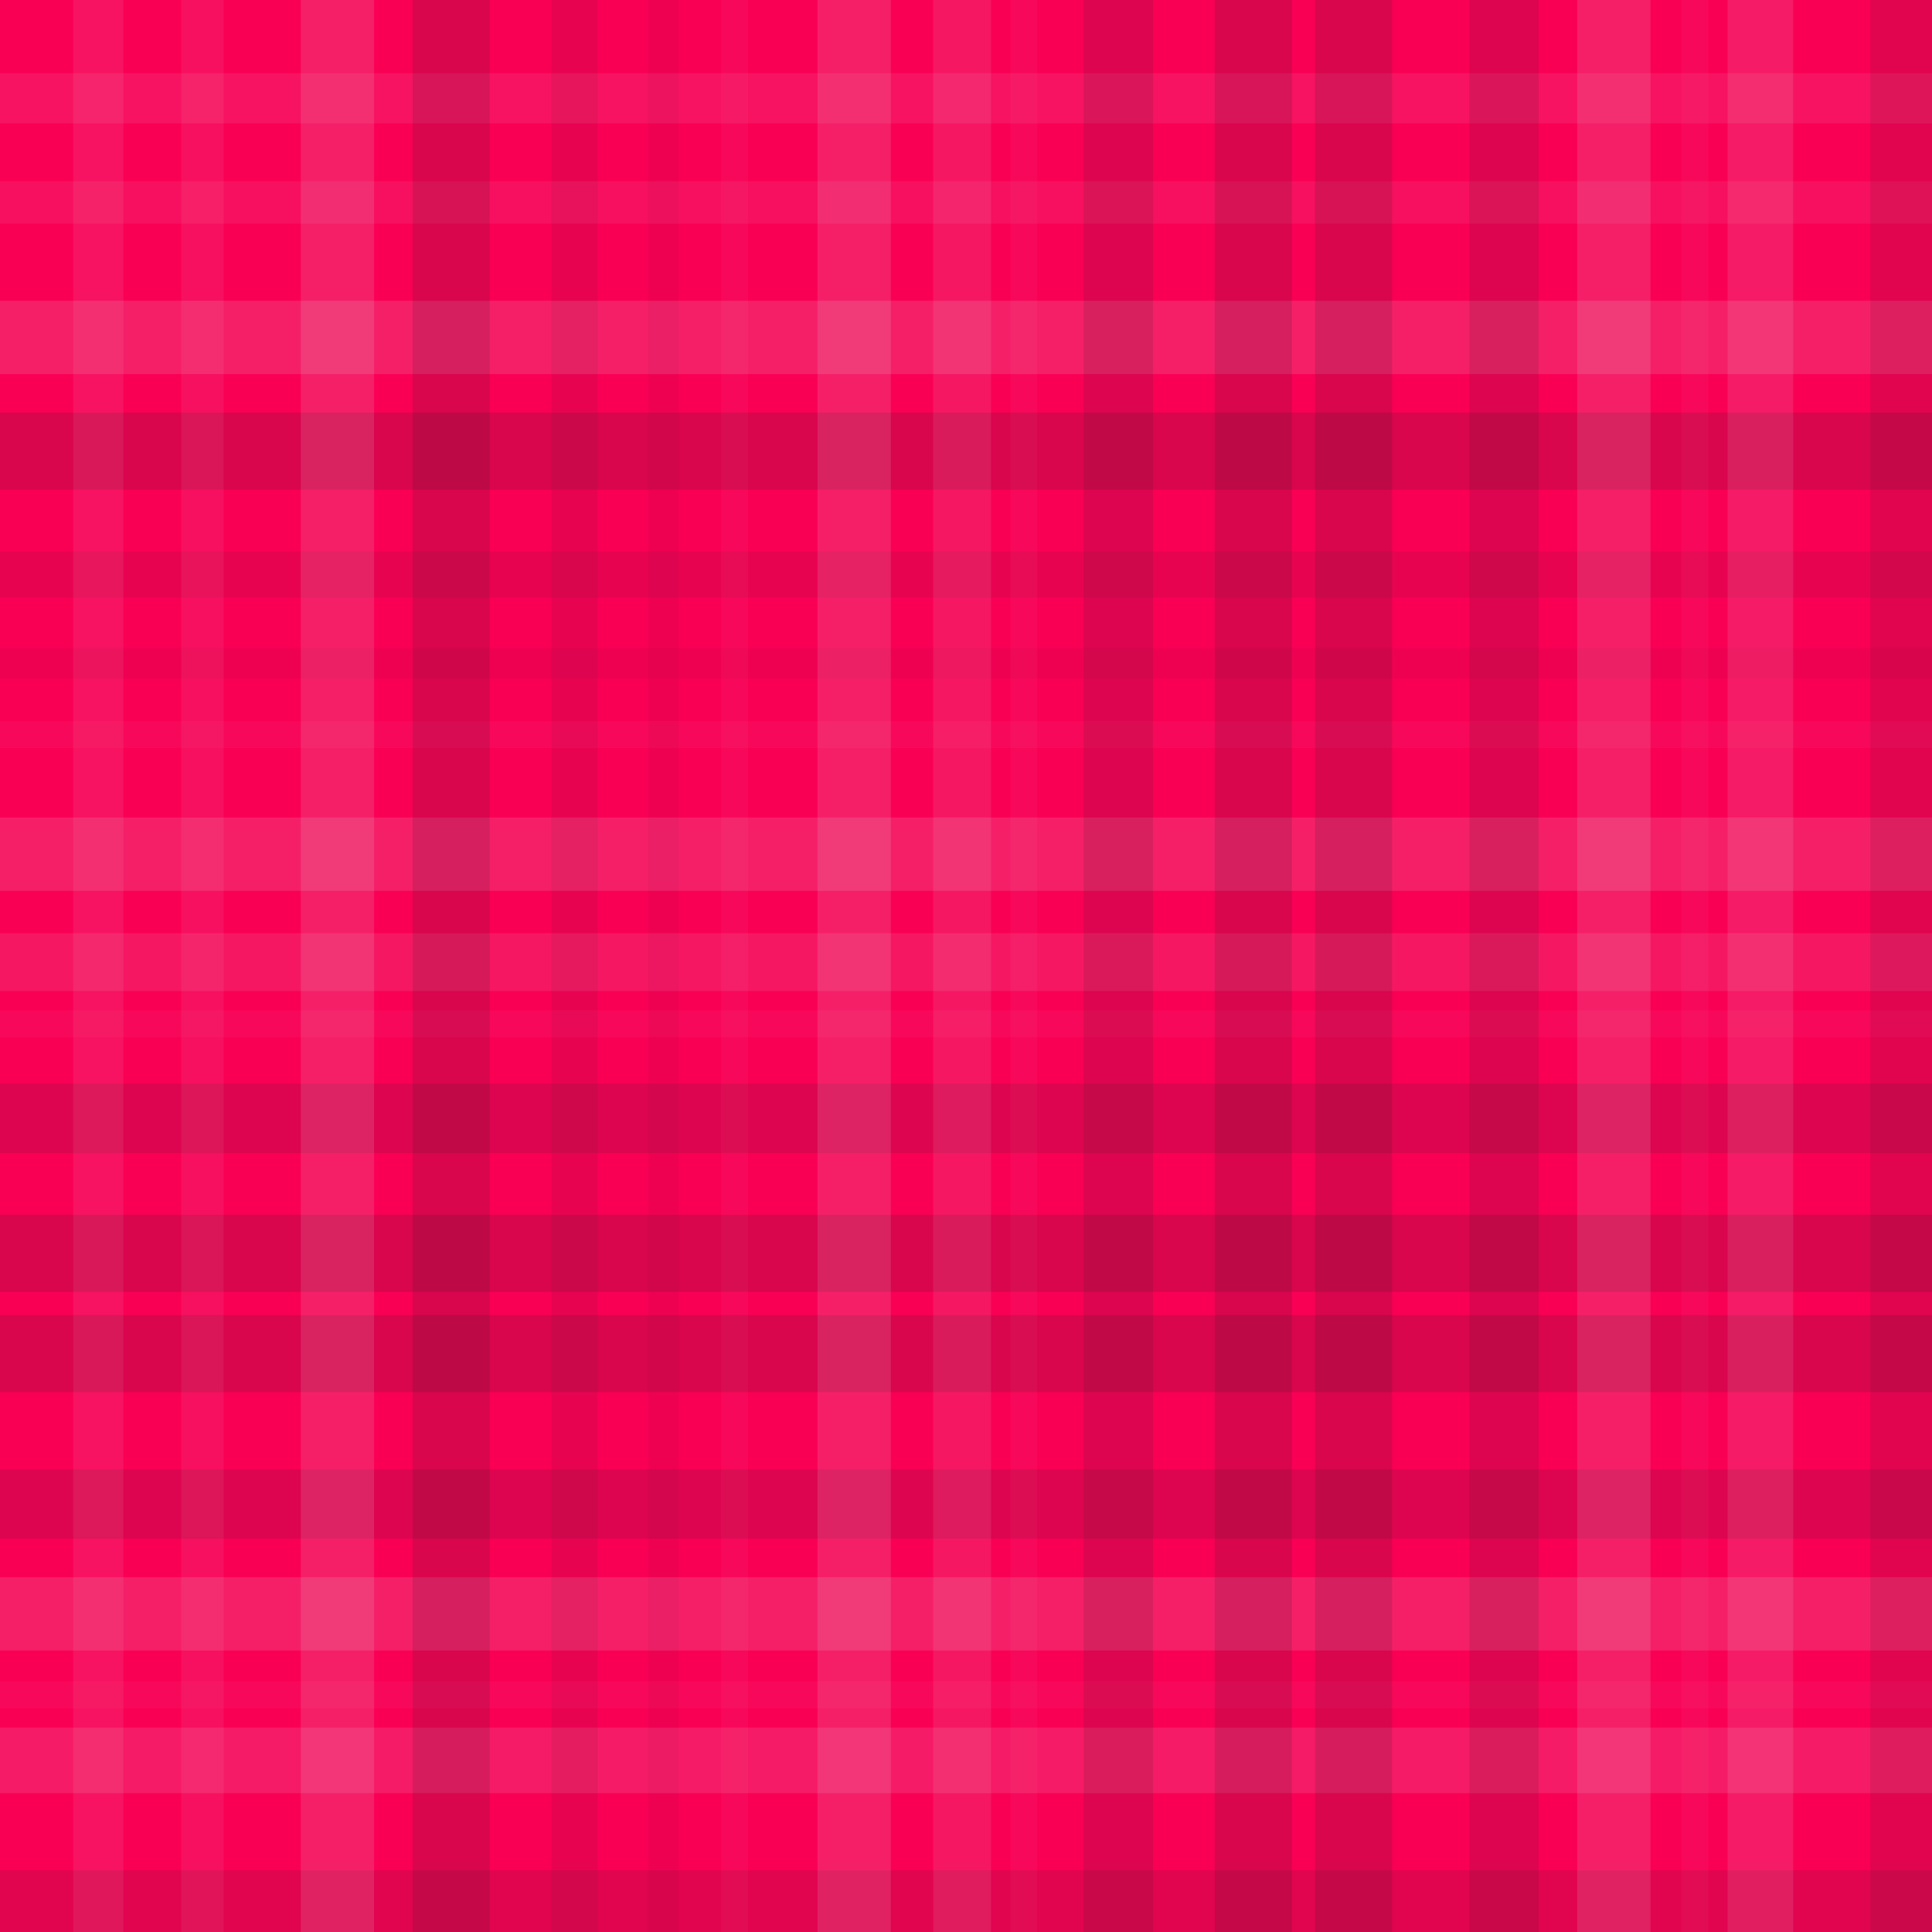
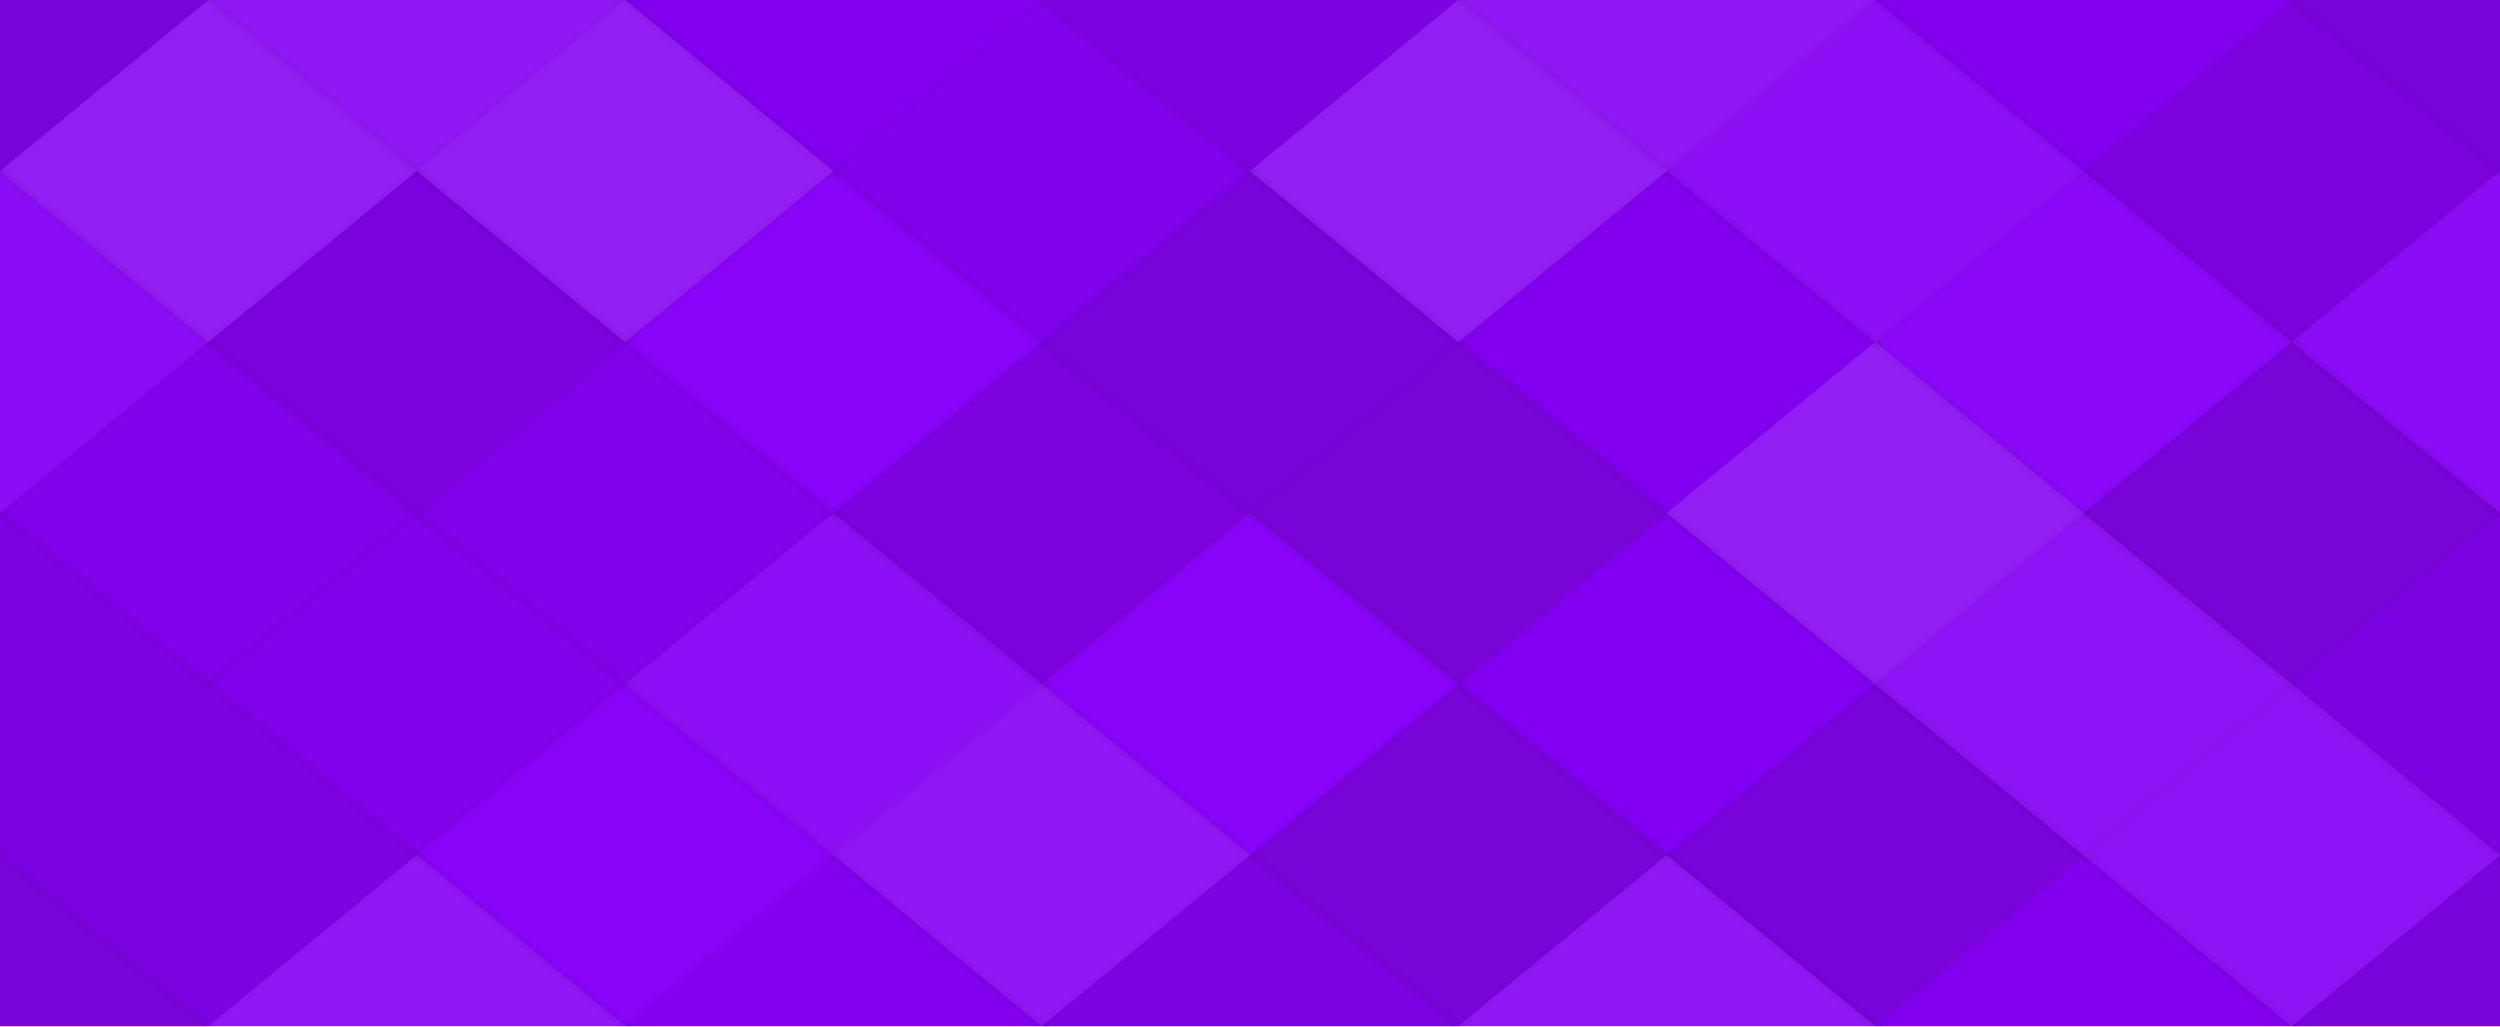
- <svg xmlns="http://www.w3.org/2000/svg" width="501" height="501">
-   <rect x="0" y="0" width="100%" height="100%" fill="rgb(249,0,85)" />
-   <rect x="0" y="19" width="100%" height="13" opacity="0.089" fill="#ddd" />
-   <rect x="0" y="47" width="100%" height="11" opacity="0.072" fill="#ddd" />
-   <rect x="0" y="78" width="100%" height="19" opacity="0.141" fill="#ddd" />
-   <rect x="0" y="107" width="100%" height="20" opacity="0.15" fill="#222" />
-   <rect x="0" y="143" width="100%" height="12" opacity="0.081" fill="#222" />
-   <rect x="0" y="168" width="100%" height="8" opacity="0.046" fill="#222" />
-   <rect x="0" y="187" width="100%" height="7" opacity="0.037" fill="#ddd" />
-   <rect x="0" y="212" width="100%" height="19" opacity="0.141" fill="#ddd" />
-   <rect x="0" y="242" width="100%" height="15" opacity="0.107" fill="#ddd" />
-   <rect x="0" y="262" width="100%" height="7" opacity="0.037" fill="#ddd" />
-   <rect x="0" y="281" width="100%" height="18" opacity="0.133" fill="#222" />
-   <rect x="0" y="315" width="100%" height="20" opacity="0.15" fill="#222" />
-   <rect x="0" y="341" width="100%" height="20" opacity="0.15" fill="#222" />
-   <rect x="0" y="381" width="100%" height="18" opacity="0.133" fill="#222" />
-   <rect x="0" y="409" width="100%" height="19" opacity="0.141" fill="#ddd" />
-   <rect x="0" y="436" width="100%" height="7" opacity="0.037" fill="#ddd" />
-   <rect x="0" y="448" width="100%" height="17" opacity="0.124" fill="#ddd" />
-   <rect x="0" y="485" width="100%" height="16" opacity="0.115" fill="#222" />
-   <rect x="19" y="0" width="13" height="100%" opacity="0.089" fill="#ddd" />
-   <rect x="47" y="0" width="11" height="100%" opacity="0.072" fill="#ddd" />
-   <rect x="78" y="0" width="19" height="100%" opacity="0.141" fill="#ddd" />
-   <rect x="107" y="0" width="20" height="100%" opacity="0.15" fill="#222" />
-   <rect x="143" y="0" width="12" height="100%" opacity="0.081" fill="#222" />
-   <rect x="168" y="0" width="8" height="100%" opacity="0.046" fill="#222" />
-   <rect x="187" y="0" width="7" height="100%" opacity="0.037" fill="#ddd" />
-   <rect x="212" y="0" width="19" height="100%" opacity="0.141" fill="#ddd" />
-   <rect x="242" y="0" width="15" height="100%" opacity="0.107" fill="#ddd" />
-   <rect x="262" y="0" width="7" height="100%" opacity="0.037" fill="#ddd" />
-   <rect x="281" y="0" width="18" height="100%" opacity="0.133" fill="#222" />
-   <rect x="315" y="0" width="20" height="100%" opacity="0.15" fill="#222" />
-   <rect x="341" y="0" width="20" height="100%" opacity="0.15" fill="#222" />
-   <rect x="381" y="0" width="18" height="100%" opacity="0.133" fill="#222" />
-   <rect x="409" y="0" width="19" height="100%" opacity="0.141" fill="#ddd" />
-   <rect x="436" y="0" width="7" height="100%" opacity="0.037" fill="#ddd" />
-   <rect x="448" y="0" width="17" height="100%" opacity="0.124" fill="#ddd" />
-   <rect x="485" y="0" width="16" height="100%" opacity="0.115" fill="#222" />
+ <svg xmlns="http://www.w3.org/2000/svg" width="268" height="110">
+   <rect x="0" y="0" width="100%" height="100%" fill="rgb(136,0,249)" />
+   <polyline points="22.333,0,44.667,18.333,22.333,36.667,0,18.333" fill="#222" fill-opacity="0.133" stroke="#000" stroke-opacity="0.02" transform="translate(-22.33333,-18.33333)" />
+   <polyline points="22.333,0,44.667,18.333,22.333,36.667,0,18.333" fill="#222" fill-opacity="0.133" stroke="#000" stroke-opacity="0.02" transform="translate(245.6667,-18.33333)" />
+   <polyline points="22.333,0,44.667,18.333,22.333,36.667,0,18.333" fill="#222" fill-opacity="0.133" stroke="#000" stroke-opacity="0.02" transform="translate(-22.33333,91.66667)" />
+   <polyline points="22.333,0,44.667,18.333,22.333,36.667,0,18.333" fill="#222" fill-opacity="0.133" stroke="#000" stroke-opacity="0.02" transform="translate(245.6667,91.66667)" />
+   <polyline points="22.333,0,44.667,18.333,22.333,36.667,0,18.333" fill="#ddd" fill-opacity="0.107" stroke="#000" stroke-opacity="0.02" transform="translate(22.33333,-18.33333)" />
+   <polyline points="22.333,0,44.667,18.333,22.333,36.667,0,18.333" fill="#ddd" fill-opacity="0.107" stroke="#000" stroke-opacity="0.02" transform="translate(22.33333,91.66667)" />
+   <polyline points="22.333,0,44.667,18.333,22.333,36.667,0,18.333" fill="#222" fill-opacity="0.046" stroke="#000" stroke-opacity="0.02" transform="translate(67,-18.33333)" />
+   <polyline points="22.333,0,44.667,18.333,22.333,36.667,0,18.333" fill="#222" fill-opacity="0.046" stroke="#000" stroke-opacity="0.02" transform="translate(67,91.66667)" />
+   <polyline points="22.333,0,44.667,18.333,22.333,36.667,0,18.333" fill="#222" fill-opacity="0.098" stroke="#000" stroke-opacity="0.02" transform="translate(111.6667,-18.33333)" />
+   <polyline points="22.333,0,44.667,18.333,22.333,36.667,0,18.333" fill="#222" fill-opacity="0.098" stroke="#000" stroke-opacity="0.02" transform="translate(111.6667,91.66667)" />
+   <polyline points="22.333,0,44.667,18.333,22.333,36.667,0,18.333" fill="#ddd" fill-opacity="0.107" stroke="#000" stroke-opacity="0.02" transform="translate(156.3333,-18.33333)" />
+   <polyline points="22.333,0,44.667,18.333,22.333,36.667,0,18.333" fill="#ddd" fill-opacity="0.107" stroke="#000" stroke-opacity="0.02" transform="translate(156.3333,91.66667)" />
+   <polyline points="22.333,0,44.667,18.333,22.333,36.667,0,18.333" fill="#222" fill-opacity="0.046" stroke="#000" stroke-opacity="0.02" transform="translate(201,-18.33333)" />
+   <polyline points="22.333,0,44.667,18.333,22.333,36.667,0,18.333" fill="#222" fill-opacity="0.046" stroke="#000" stroke-opacity="0.02" transform="translate(201,91.66667)" />
+   <polyline points="22.333,0,44.667,18.333,22.333,36.667,0,18.333" fill="#ddd" fill-opacity="0.141" stroke="#000" stroke-opacity="0.02" transform="translate(0,0)" />
+   <polyline points="22.333,0,44.667,18.333,22.333,36.667,0,18.333" fill="#ddd" fill-opacity="0.141" stroke="#000" stroke-opacity="0.02" transform="translate(268,0)" />
+   <polyline points="22.333,0,44.667,18.333,22.333,36.667,0,18.333" fill="#ddd" fill-opacity="0.141" stroke="#000" stroke-opacity="0.02" transform="translate(44.66667,0)" />
+   <polyline points="22.333,0,44.667,18.333,22.333,36.667,0,18.333" fill="#222" fill-opacity="0.063" stroke="#000" stroke-opacity="0.02" transform="translate(89.33333,0)" />
+   <polyline points="22.333,0,44.667,18.333,22.333,36.667,0,18.333" fill="#ddd" fill-opacity="0.141" stroke="#000" stroke-opacity="0.02" transform="translate(134,0)" />
+   <polyline points="22.333,0,44.667,18.333,22.333,36.667,0,18.333" fill="#ddd" fill-opacity="0.072" stroke="#000" stroke-opacity="0.02" transform="translate(178.6667,0)" />
+   <polyline points="22.333,0,44.667,18.333,22.333,36.667,0,18.333" fill="#222" fill-opacity="0.115" stroke="#000" stroke-opacity="0.02" transform="translate(223.3333,0)" />
+   <polyline points="22.333,0,44.667,18.333,22.333,36.667,0,18.333" fill="#ddd" fill-opacity="0.055" stroke="#000" stroke-opacity="0.02" transform="translate(-22.33333,18.33333)" />
+   <polyline points="22.333,0,44.667,18.333,22.333,36.667,0,18.333" fill="#ddd" fill-opacity="0.055" stroke="#000" stroke-opacity="0.02" transform="translate(245.6667,18.33333)" />
+   <polyline points="22.333,0,44.667,18.333,22.333,36.667,0,18.333" fill="#222" fill-opacity="0.115" stroke="#000" stroke-opacity="0.02" transform="translate(22.33333,18.33333)" />
+   <polyline points="22.333,0,44.667,18.333,22.333,36.667,0,18.333" fill="#ddd" fill-opacity="0.02" stroke="#000" stroke-opacity="0.02" transform="translate(67,18.33333)" />
+   <polyline points="22.333,0,44.667,18.333,22.333,36.667,0,18.333" fill="#222" fill-opacity="0.133" stroke="#000" stroke-opacity="0.02" transform="translate(111.6667,18.33333)" />
+   <polyline points="22.333,0,44.667,18.333,22.333,36.667,0,18.333" fill="#222" fill-opacity="0.046" stroke="#000" stroke-opacity="0.02" transform="translate(156.3333,18.33333)" />
+   <polyline points="22.333,0,44.667,18.333,22.333,36.667,0,18.333" fill="#ddd" fill-opacity="0.037" stroke="#000" stroke-opacity="0.02" transform="translate(201,18.33333)" />
+   <polyline points="22.333,0,44.667,18.333,22.333,36.667,0,18.333" fill="#222" fill-opacity="0.063" stroke="#000" stroke-opacity="0.02" transform="translate(0,36.66667)" />
+   <polyline points="22.333,0,44.667,18.333,22.333,36.667,0,18.333" fill="#222" fill-opacity="0.063" stroke="#000" stroke-opacity="0.02" transform="translate(268,36.66667)" />
+   <polyline points="22.333,0,44.667,18.333,22.333,36.667,0,18.333" fill="#222" fill-opacity="0.063" stroke="#000" stroke-opacity="0.02" transform="translate(44.66667,36.66667)" />
+   <polyline points="22.333,0,44.667,18.333,22.333,36.667,0,18.333" fill="#222" fill-opacity="0.115" stroke="#000" stroke-opacity="0.02" transform="translate(89.33333,36.66667)" />
+   <polyline points="22.333,0,44.667,18.333,22.333,36.667,0,18.333" fill="#222" fill-opacity="0.15" stroke="#000" stroke-opacity="0.02" transform="translate(134,36.66667)" />
+   <polyline points="22.333,0,44.667,18.333,22.333,36.667,0,18.333" fill="#ddd" fill-opacity="0.141" stroke="#000" stroke-opacity="0.02" transform="translate(178.6667,36.66667)" />
+   <polyline points="22.333,0,44.667,18.333,22.333,36.667,0,18.333" fill="#222" fill-opacity="0.15" stroke="#000" stroke-opacity="0.02" transform="translate(223.3333,36.66667)" />
+   <polyline points="22.333,0,44.667,18.333,22.333,36.667,0,18.333" fill="#222" fill-opacity="0.098" stroke="#000" stroke-opacity="0.02" transform="translate(-22.33333,55)" />
+   <polyline points="22.333,0,44.667,18.333,22.333,36.667,0,18.333" fill="#222" fill-opacity="0.098" stroke="#000" stroke-opacity="0.02" transform="translate(245.6667,55)" />
+   <polyline points="22.333,0,44.667,18.333,22.333,36.667,0,18.333" fill="#222" fill-opacity="0.063" stroke="#000" stroke-opacity="0.02" transform="translate(22.33333,55)" />
+   <polyline points="22.333,0,44.667,18.333,22.333,36.667,0,18.333" fill="#ddd" fill-opacity="0.072" stroke="#000" stroke-opacity="0.02" transform="translate(67,55)" />
+   <polyline points="22.333,0,44.667,18.333,22.333,36.667,0,18.333" fill="#ddd" fill-opacity="0.02" stroke="#000" stroke-opacity="0.02" transform="translate(111.6667,55)" />
+   <polyline points="22.333,0,44.667,18.333,22.333,36.667,0,18.333" fill="#222" fill-opacity="0.029" stroke="#000" stroke-opacity="0.02" transform="translate(156.3333,55)" />
+   <polyline points="22.333,0,44.667,18.333,22.333,36.667,0,18.333" fill="#ddd" fill-opacity="0.089" stroke="#000" stroke-opacity="0.02" transform="translate(201,55)" />
+   <polyline points="22.333,0,44.667,18.333,22.333,36.667,0,18.333" fill="#222" fill-opacity="0.098" stroke="#000" stroke-opacity="0.02" transform="translate(0,73.33333)" />
+   <polyline points="22.333,0,44.667,18.333,22.333,36.667,0,18.333" fill="#222" fill-opacity="0.098" stroke="#000" stroke-opacity="0.02" transform="translate(268,73.33333)" />
+   <polyline points="22.333,0,44.667,18.333,22.333,36.667,0,18.333" fill="#ddd" fill-opacity="0.02" stroke="#000" stroke-opacity="0.02" transform="translate(44.66667,73.33333)" />
+   <polyline points="22.333,0,44.667,18.333,22.333,36.667,0,18.333" fill="#ddd" fill-opacity="0.107" stroke="#000" stroke-opacity="0.02" transform="translate(89.33333,73.33333)" />
+   <polyline points="22.333,0,44.667,18.333,22.333,36.667,0,18.333" fill="#222" fill-opacity="0.15" stroke="#000" stroke-opacity="0.02" transform="translate(134,73.33333)" />
+   <polyline points="22.333,0,44.667,18.333,22.333,36.667,0,18.333" fill="#222" fill-opacity="0.133" stroke="#000" stroke-opacity="0.02" transform="translate(178.6667,73.33333)" />
+   <polyline points="22.333,0,44.667,18.333,22.333,36.667,0,18.333" fill="#ddd" fill-opacity="0.089" stroke="#000" stroke-opacity="0.02" transform="translate(223.3333,73.33333)" />
</svg>
